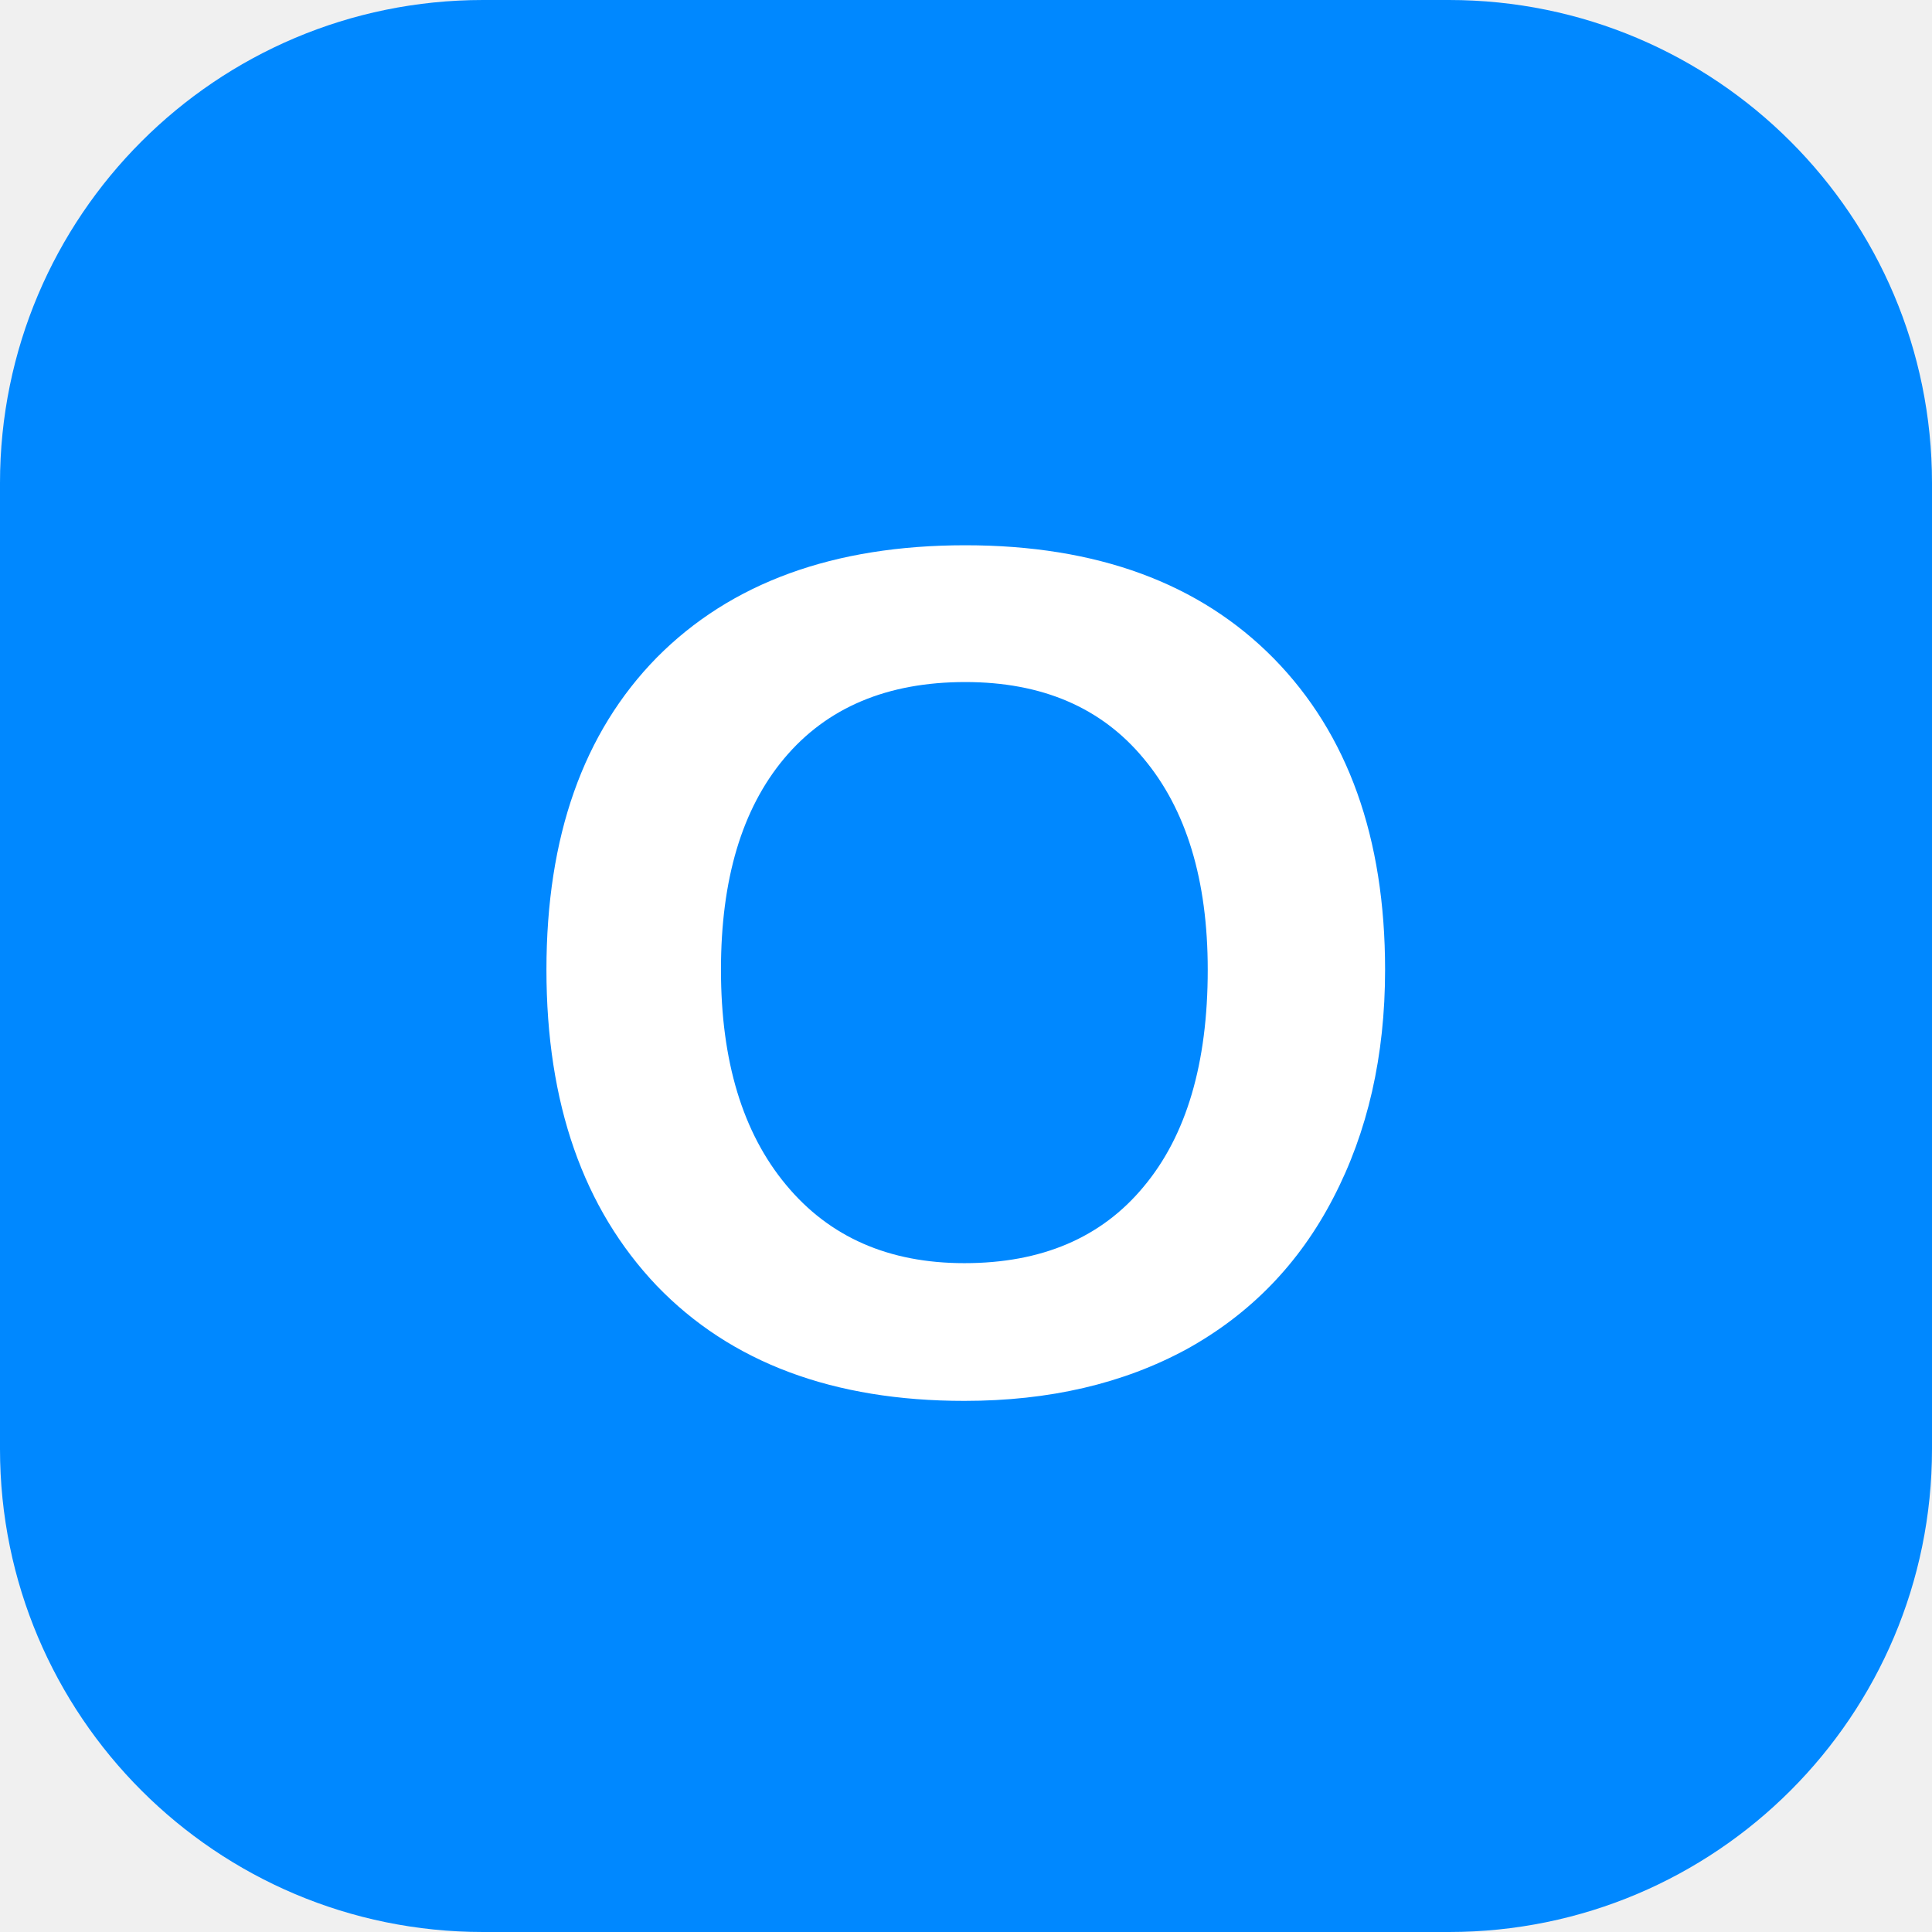
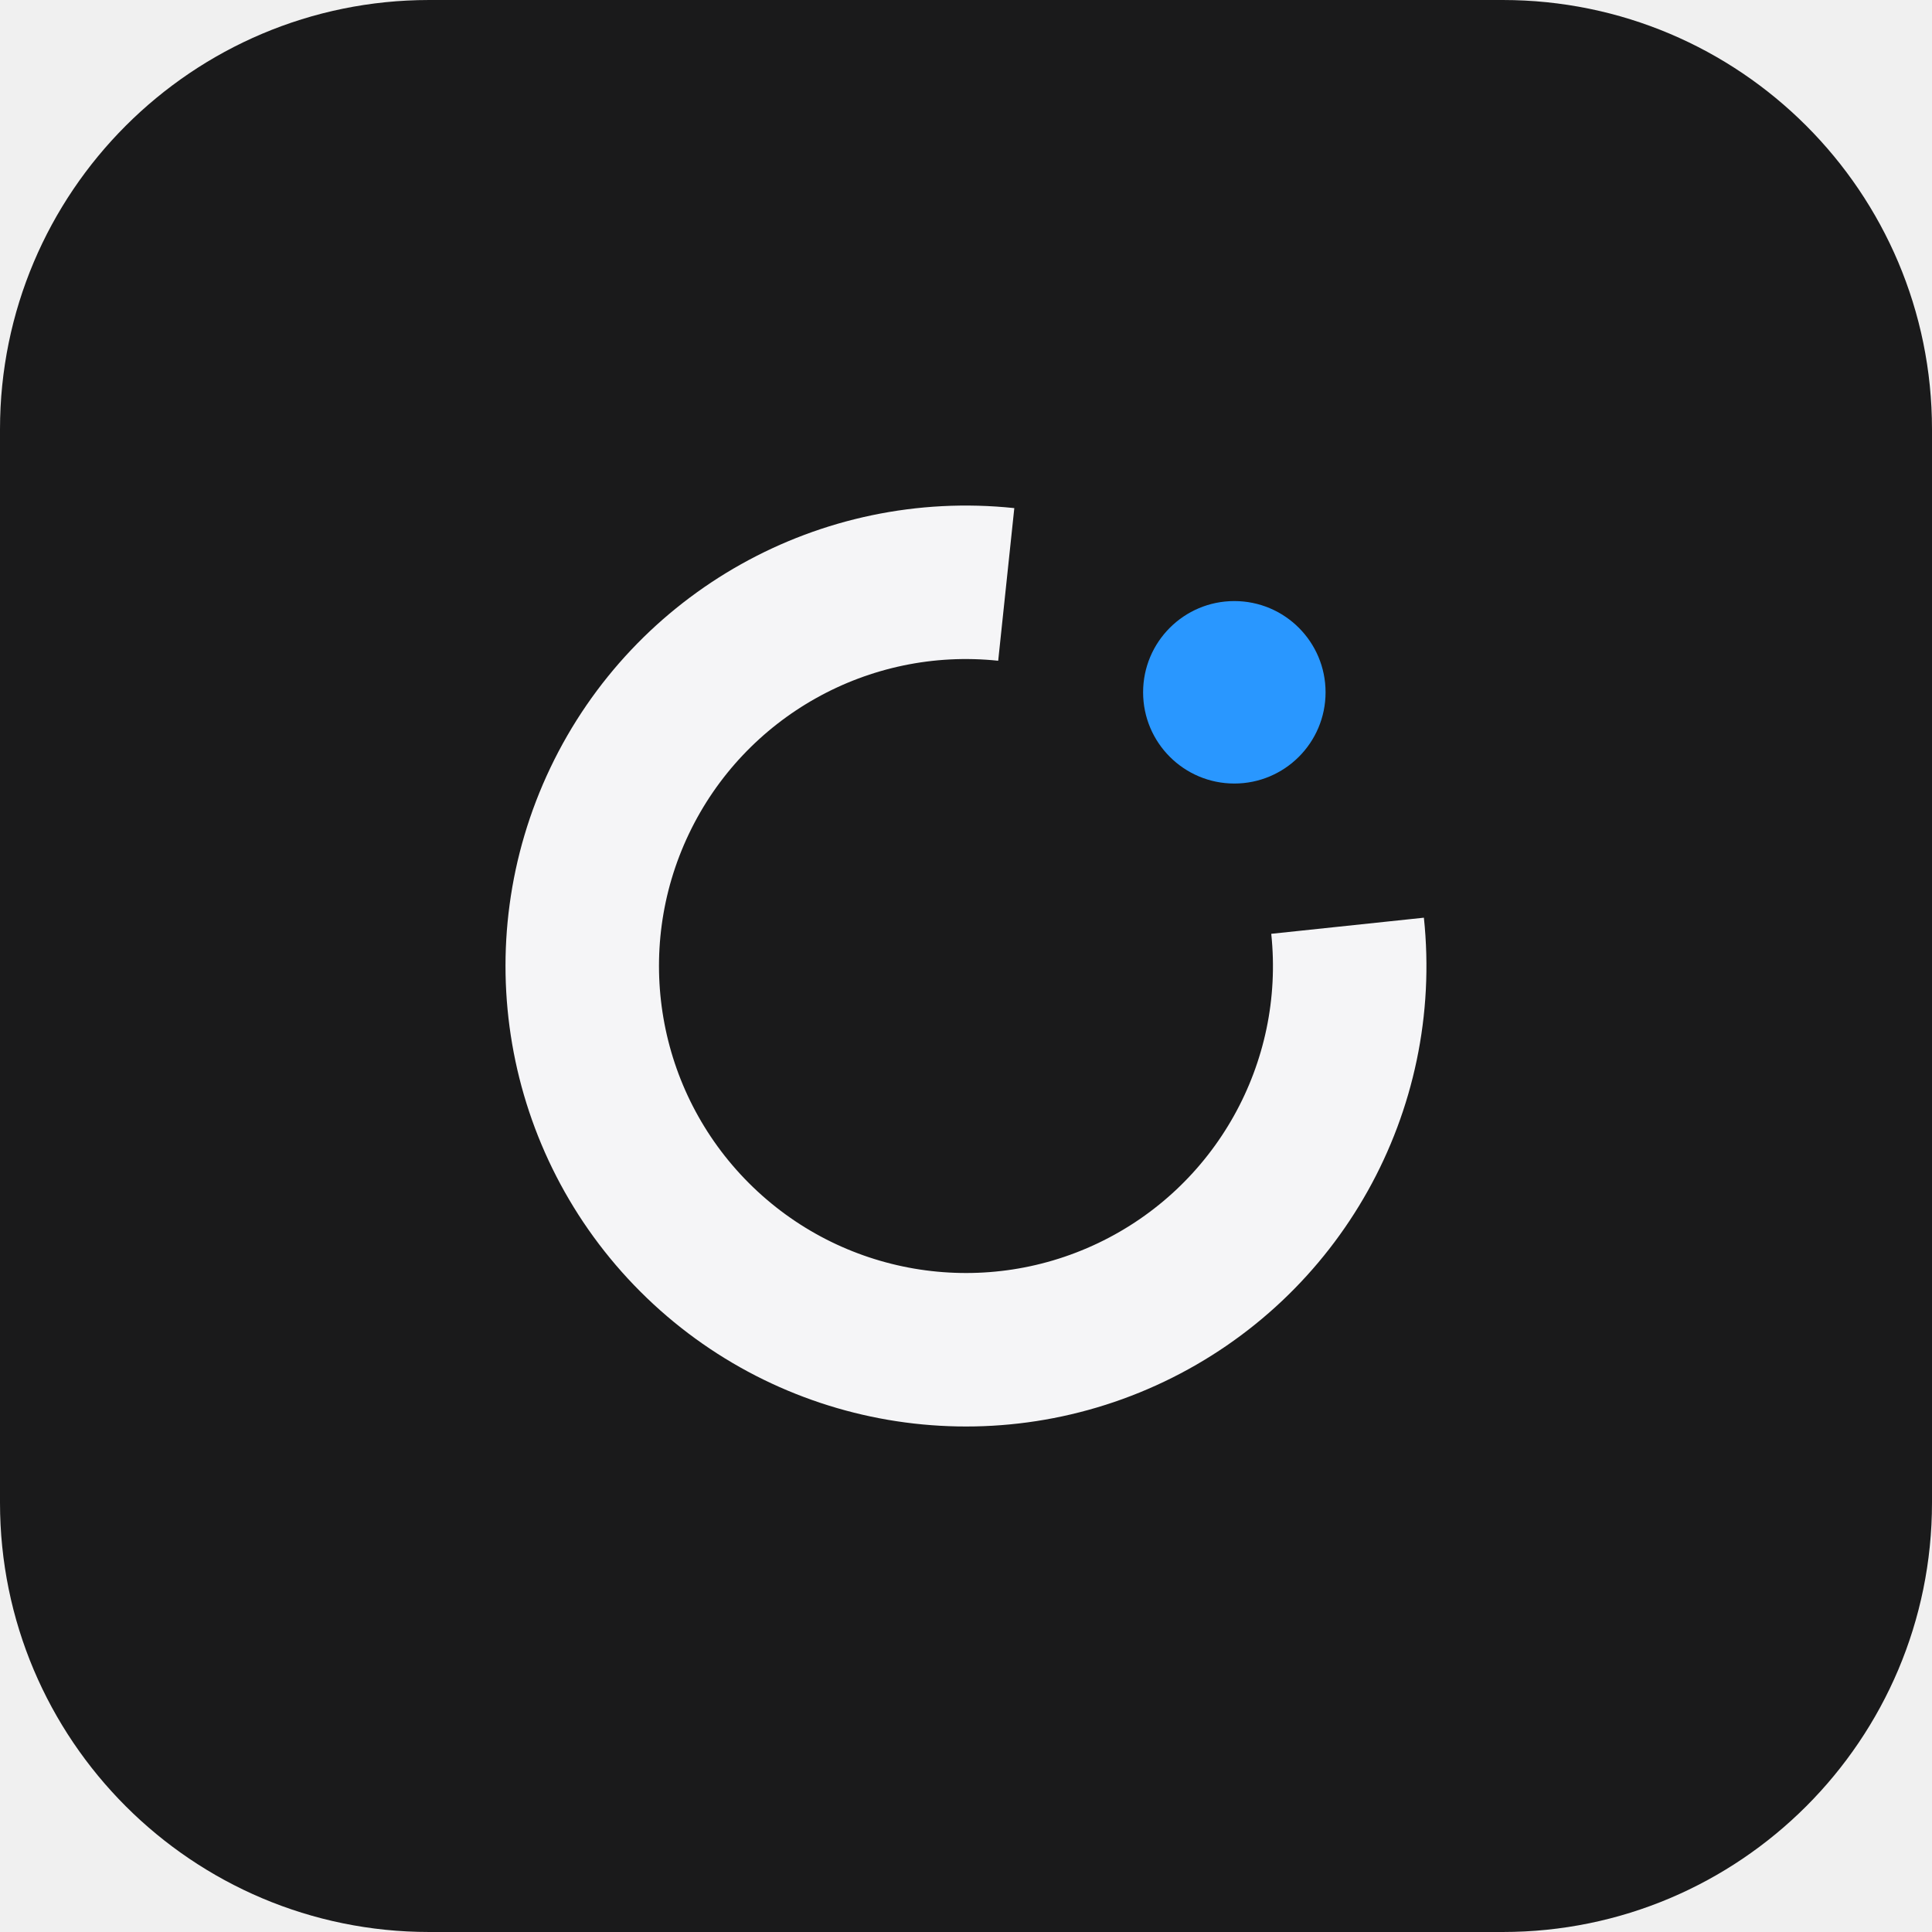
- <svg xmlns="http://www.w3.org/2000/svg" viewBox="0 0 32 32">
-   <rect width="32" height="32" rx="8" fill="#0088FF" />
-   <text x="16" y="23" font-family="-apple-system, 'SF Pro Text', 'Helvetica Neue', Arial, sans-serif" font-size="20" font-weight="700" fill="#FFFFFF" text-anchor="middle">O</text>
+ <svg xmlns="http://www.w3.org/2000/svg" viewBox="0 0 360 360">
+   <rect width="360" height="360" rx="80" fill="#1A1A1B" />
+   <path d="M187.5 108.9A71.5 71.5 0 1 0 251.1 172.5" fill="none" stroke="#F5F5F7" stroke-width="28.6" />
+   <circle cx="230" cy="129" r="17" fill="#2997FF" />
</svg>
